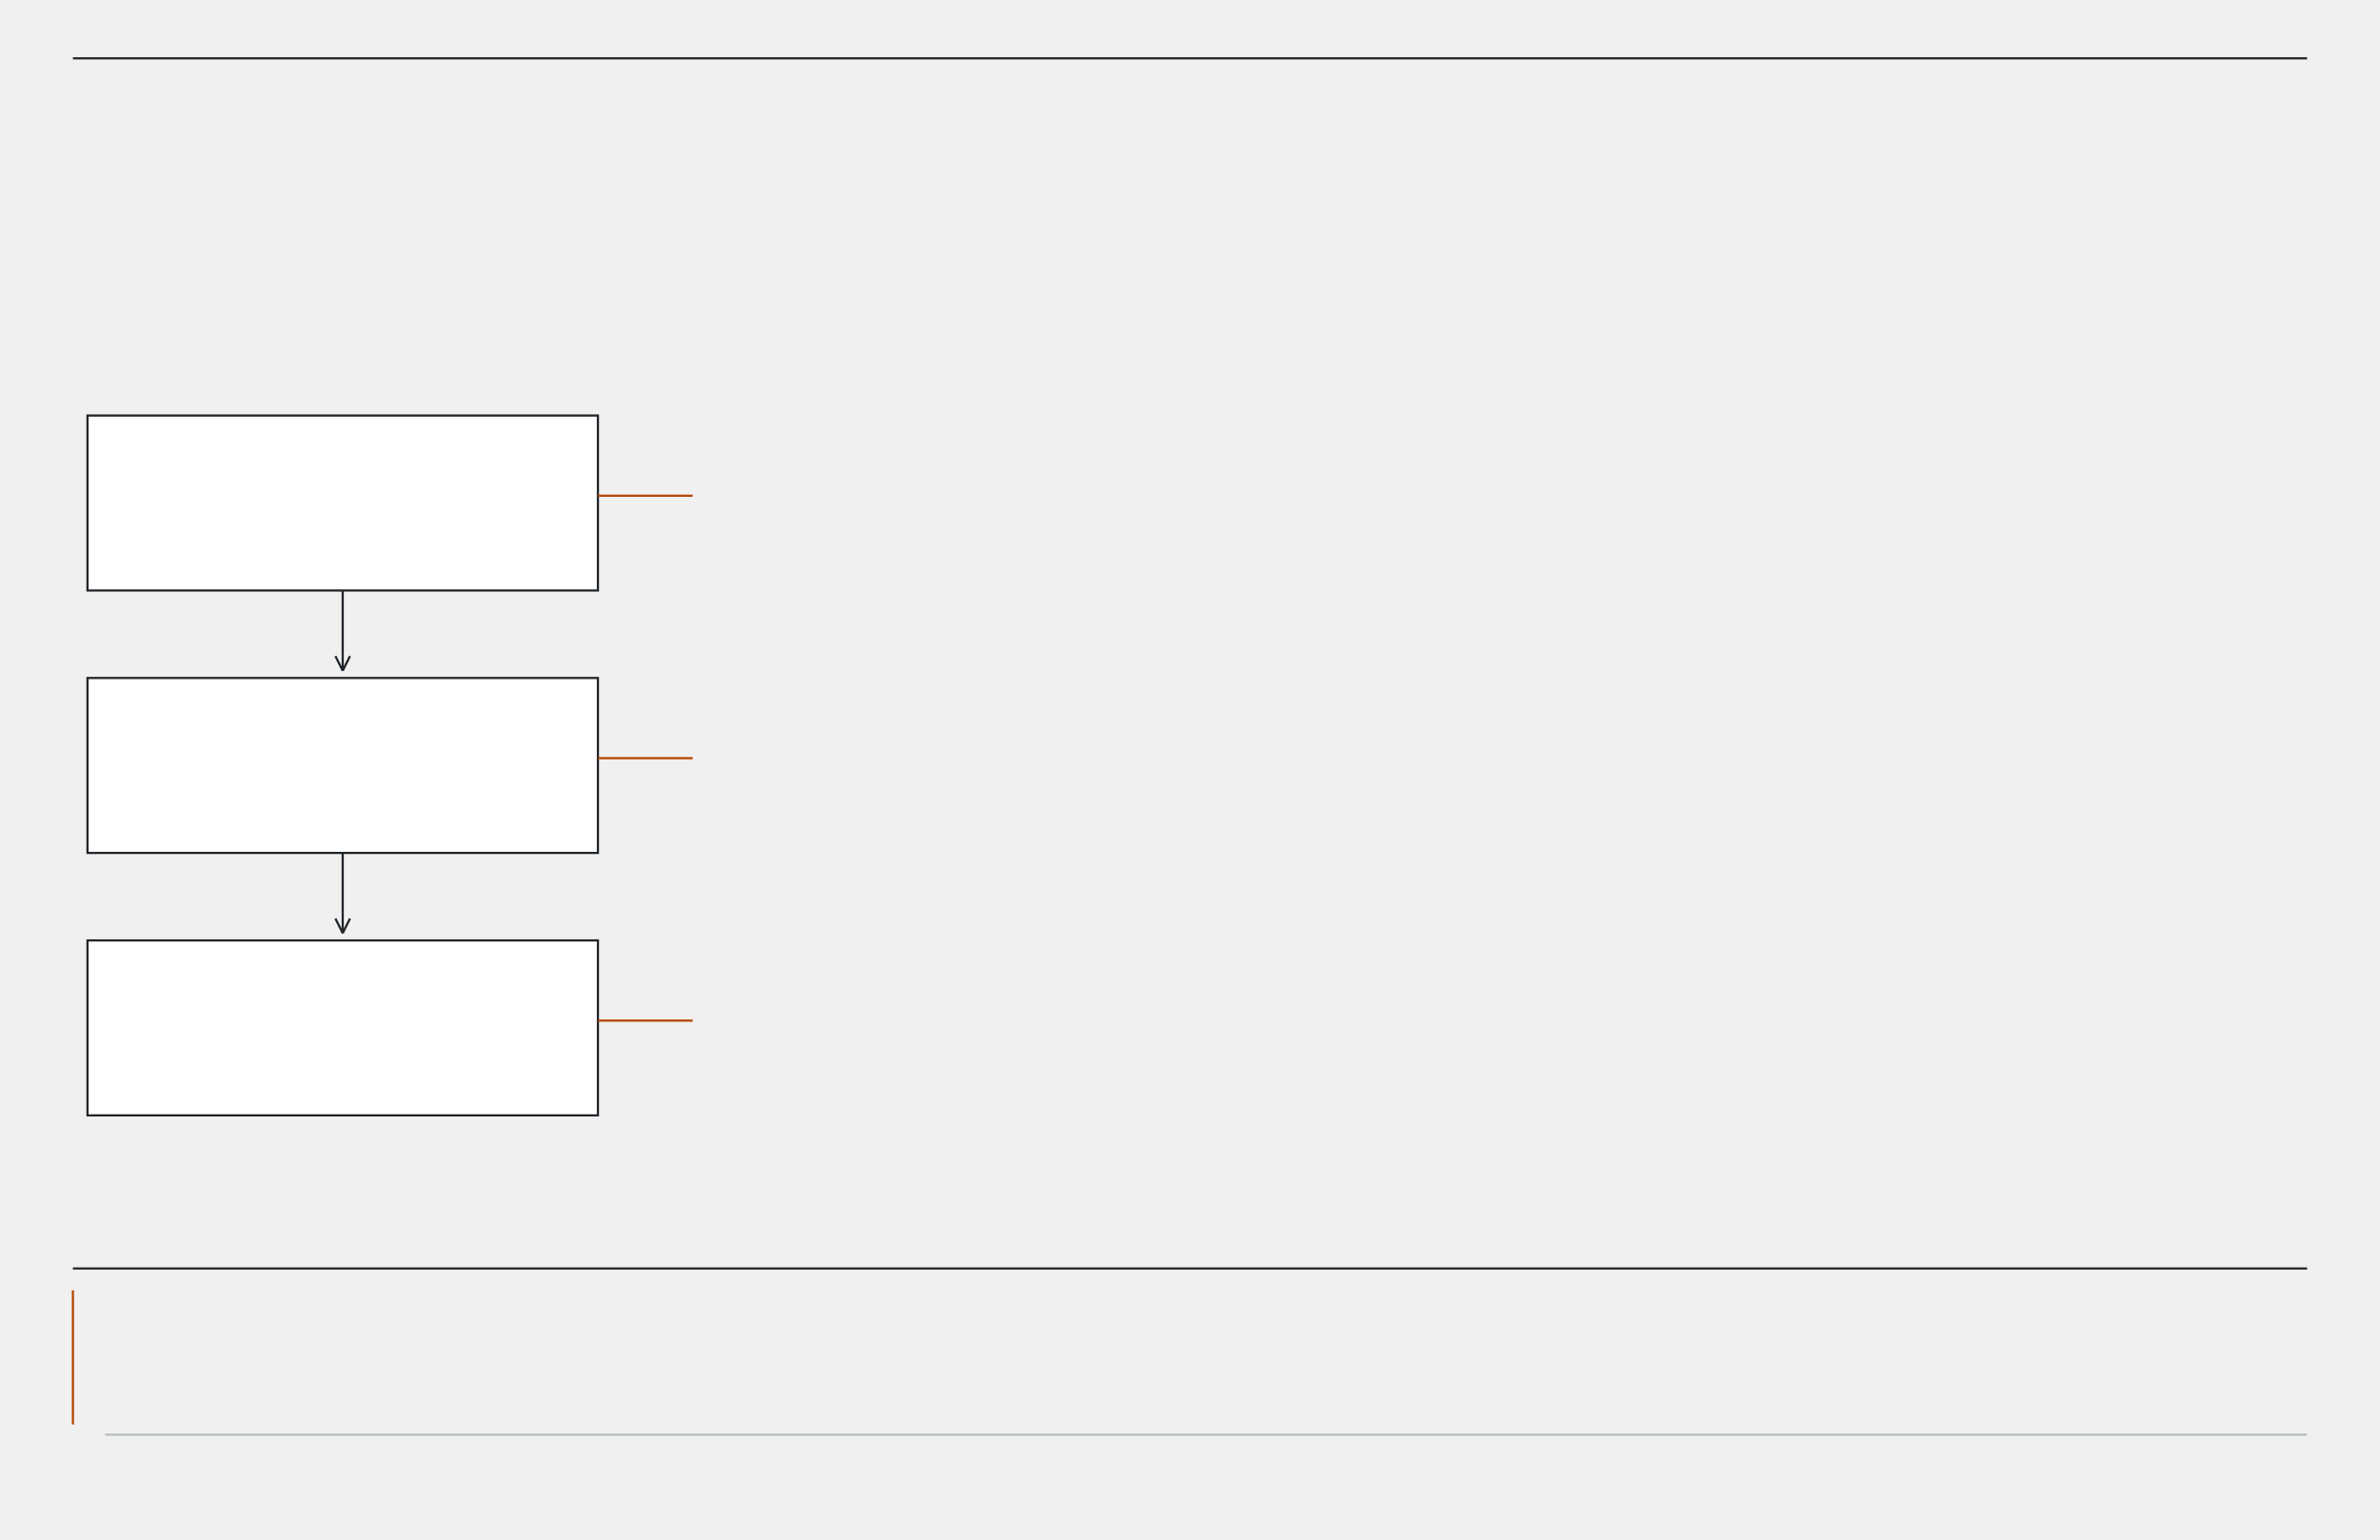
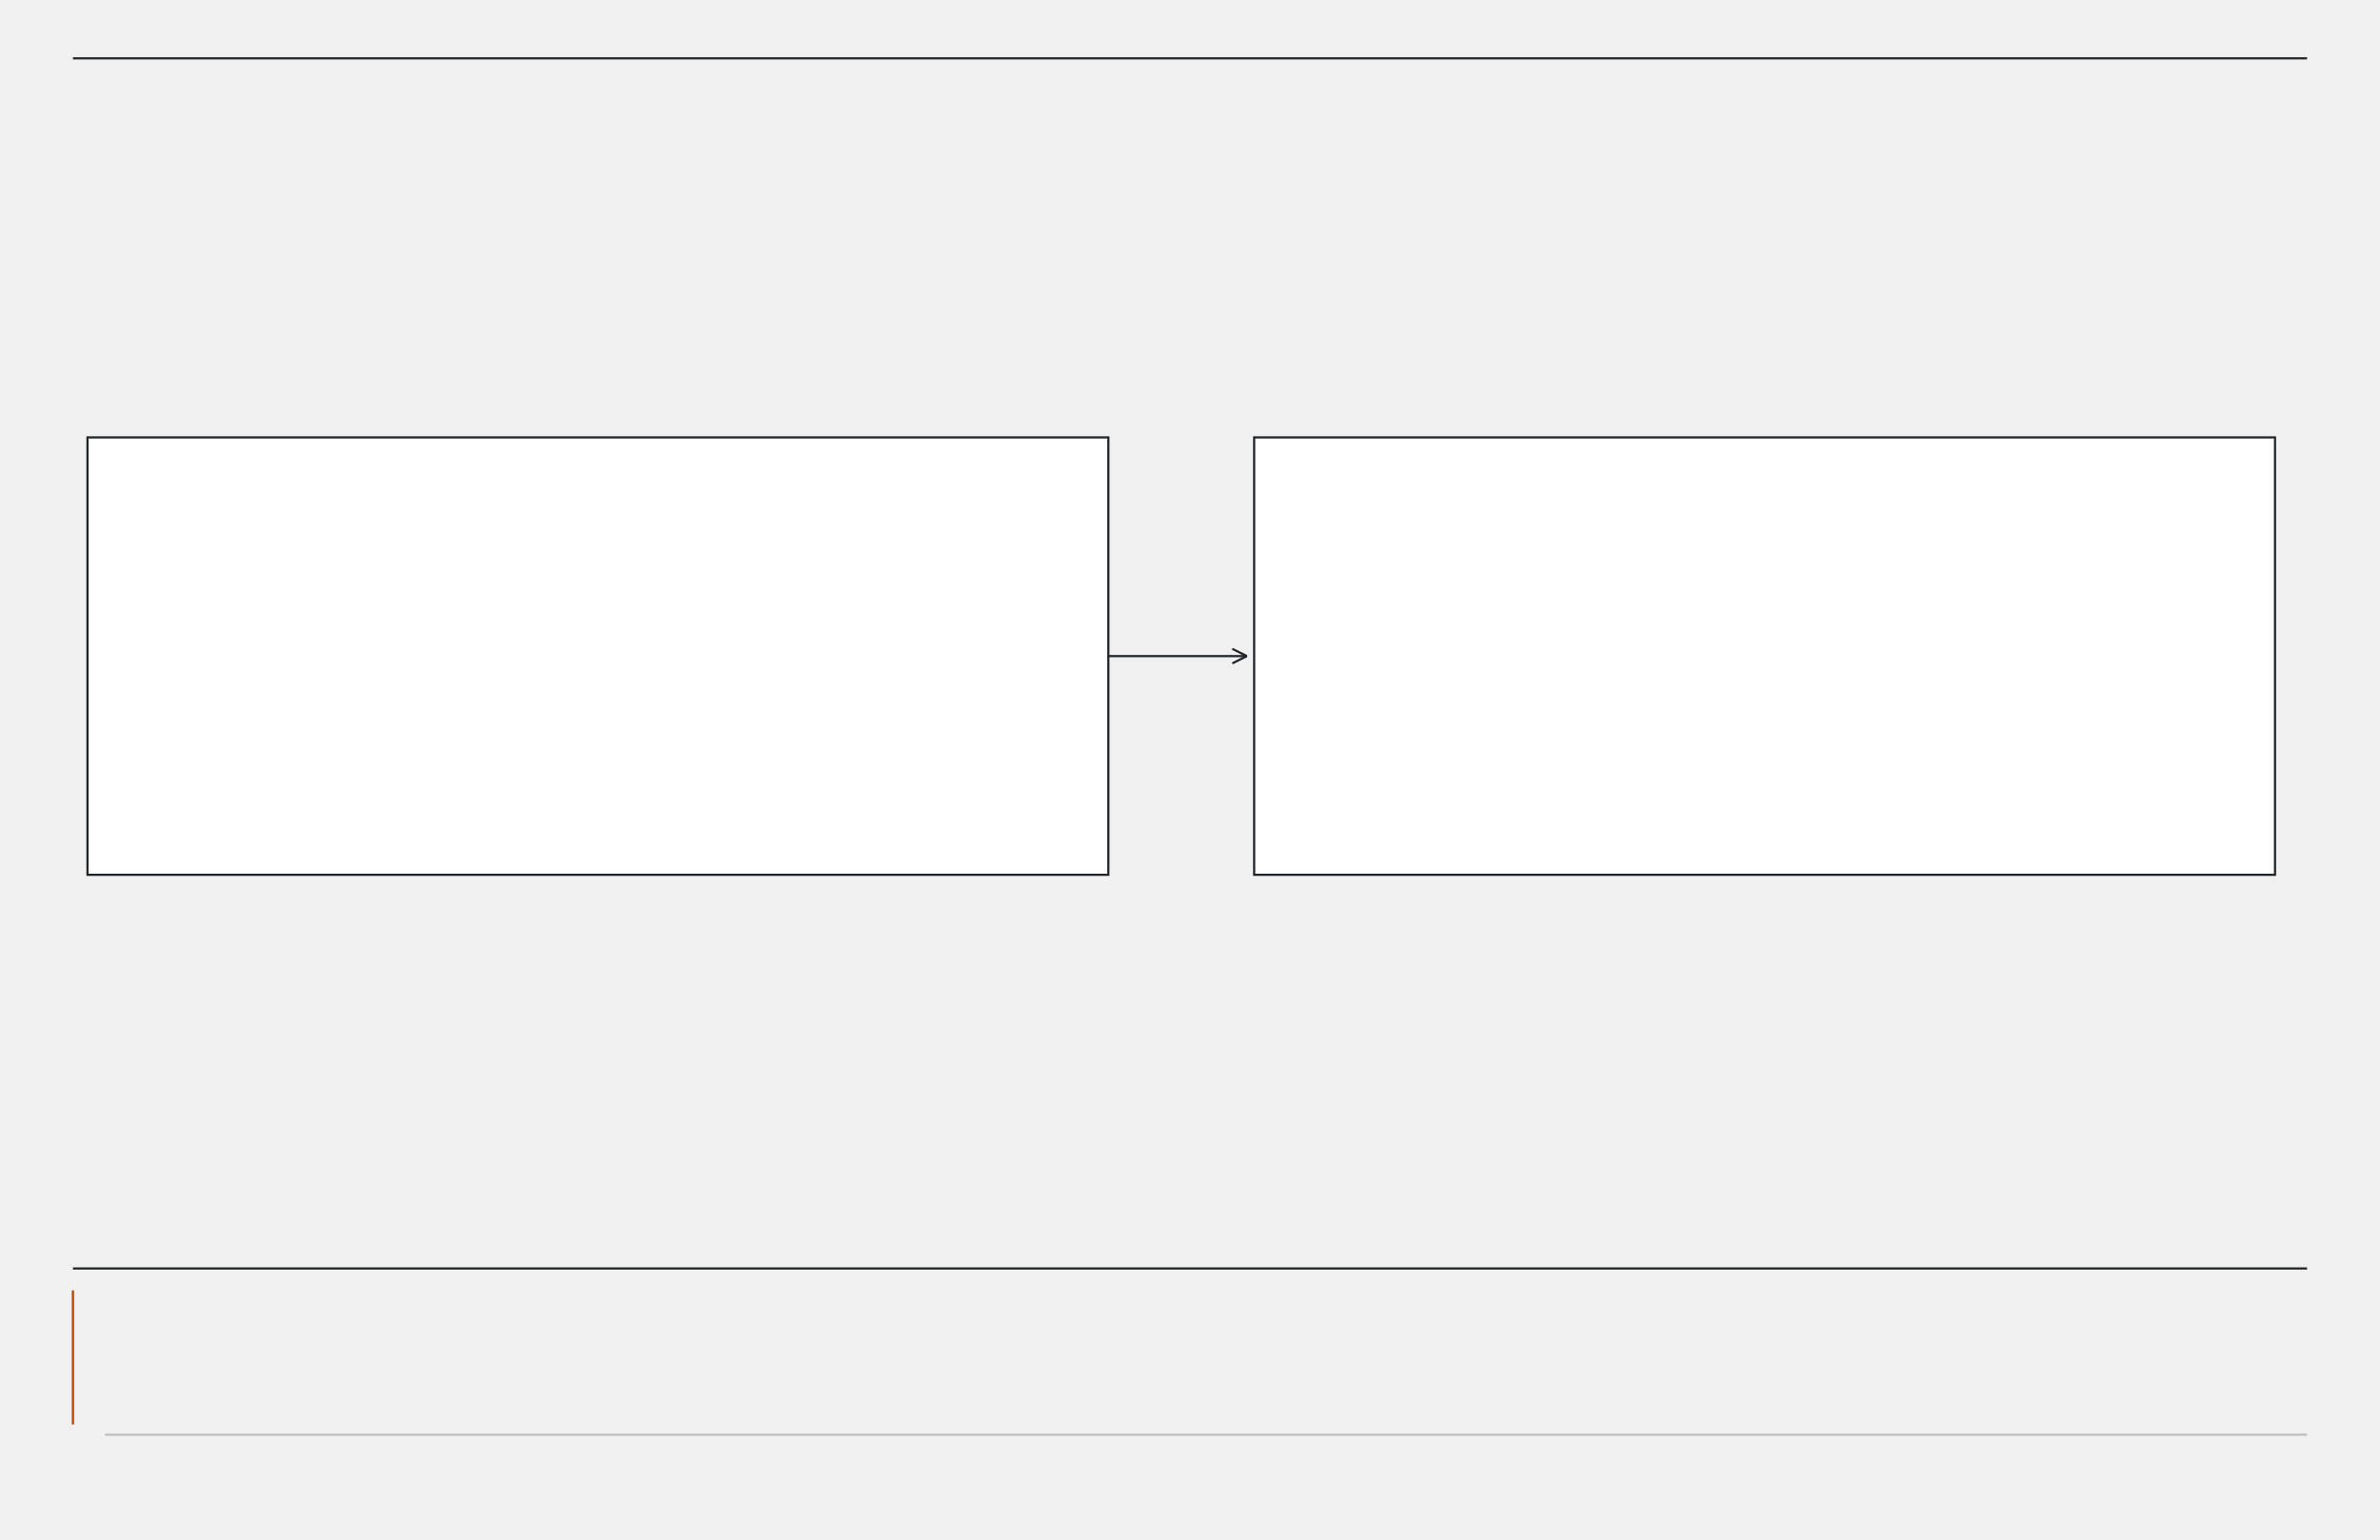
<svg xmlns="http://www.w3.org/2000/svg" width="1632" height="1056" viewBox="0 0 1632 1056">
  <path d="M50,40 L1582,40" fill="none" stroke="#20252A" stroke-width="1.5" />
-   <rect x="60" y="285" width="350" height="120" fill="white" stroke="#20252A" stroke-width="1.5" />
-   <path d="M410,340 L475,340" fill="none" stroke="#B34700" stroke-width="1.5" />
-   <path d="M235,405 L235,460" fill="none" stroke="#20252A" stroke-width="1.5" />
-   <path d="M235,460 L240.0,450.0" fill="none" stroke="#20252A" stroke-width="1.5" />
-   <path d="M235,460 L230.0,450.0" fill="none" stroke="#20252A" stroke-width="1.5" />
-   <rect x="60" y="465" width="350" height="120" fill="white" stroke="#20252A" stroke-width="1.5" />
-   <path d="M410,520 L475,520" fill="none" stroke="#B34700" stroke-width="1.5" />
-   <path d="M235,585 L235,640" fill="none" stroke="#20252A" stroke-width="1.5" />
-   <path d="M235,640 L240.0,630.0" fill="none" stroke="#20252A" stroke-width="1.5" />
-   <path d="M235,640 L230.0,630.0" fill="none" stroke="#20252A" stroke-width="1.5" />
-   <rect x="60" y="645" width="350" height="120" fill="white" stroke="#20252A" stroke-width="1.5" />
-   <path d="M410,700 L475,700" fill="none" stroke="#B34700" stroke-width="1.5" />
+   <rect x="60" y="300" width="700" height="300" fill="white" stroke="#20252A" stroke-width="1.5" />
+   <rect x="860" y="300" width="700" height="300" fill="white" stroke="#20252A" stroke-width="1.5" />
+   <path d="M760,450 L855,450" fill="none" stroke="#20252A" stroke-width="1.5" />
+   <path d="M855,450 L845.0,445.0" fill="none" stroke="#20252A" stroke-width="1.5" />
+   <path d="M855,450 L845.0,455.0" fill="none" stroke="#20252A" stroke-width="1.5" />
  <path d="M50,870 L1582,870" fill="none" stroke="#20252A" stroke-width="1.5" />
  <path d="M50,885 L50,977" fill="none" stroke="#B34700" stroke-width="1.5" />
  <path d="M72,984 L1582,984" fill="none" stroke="#B9BFC4" stroke-width="1.5" />
</svg>
